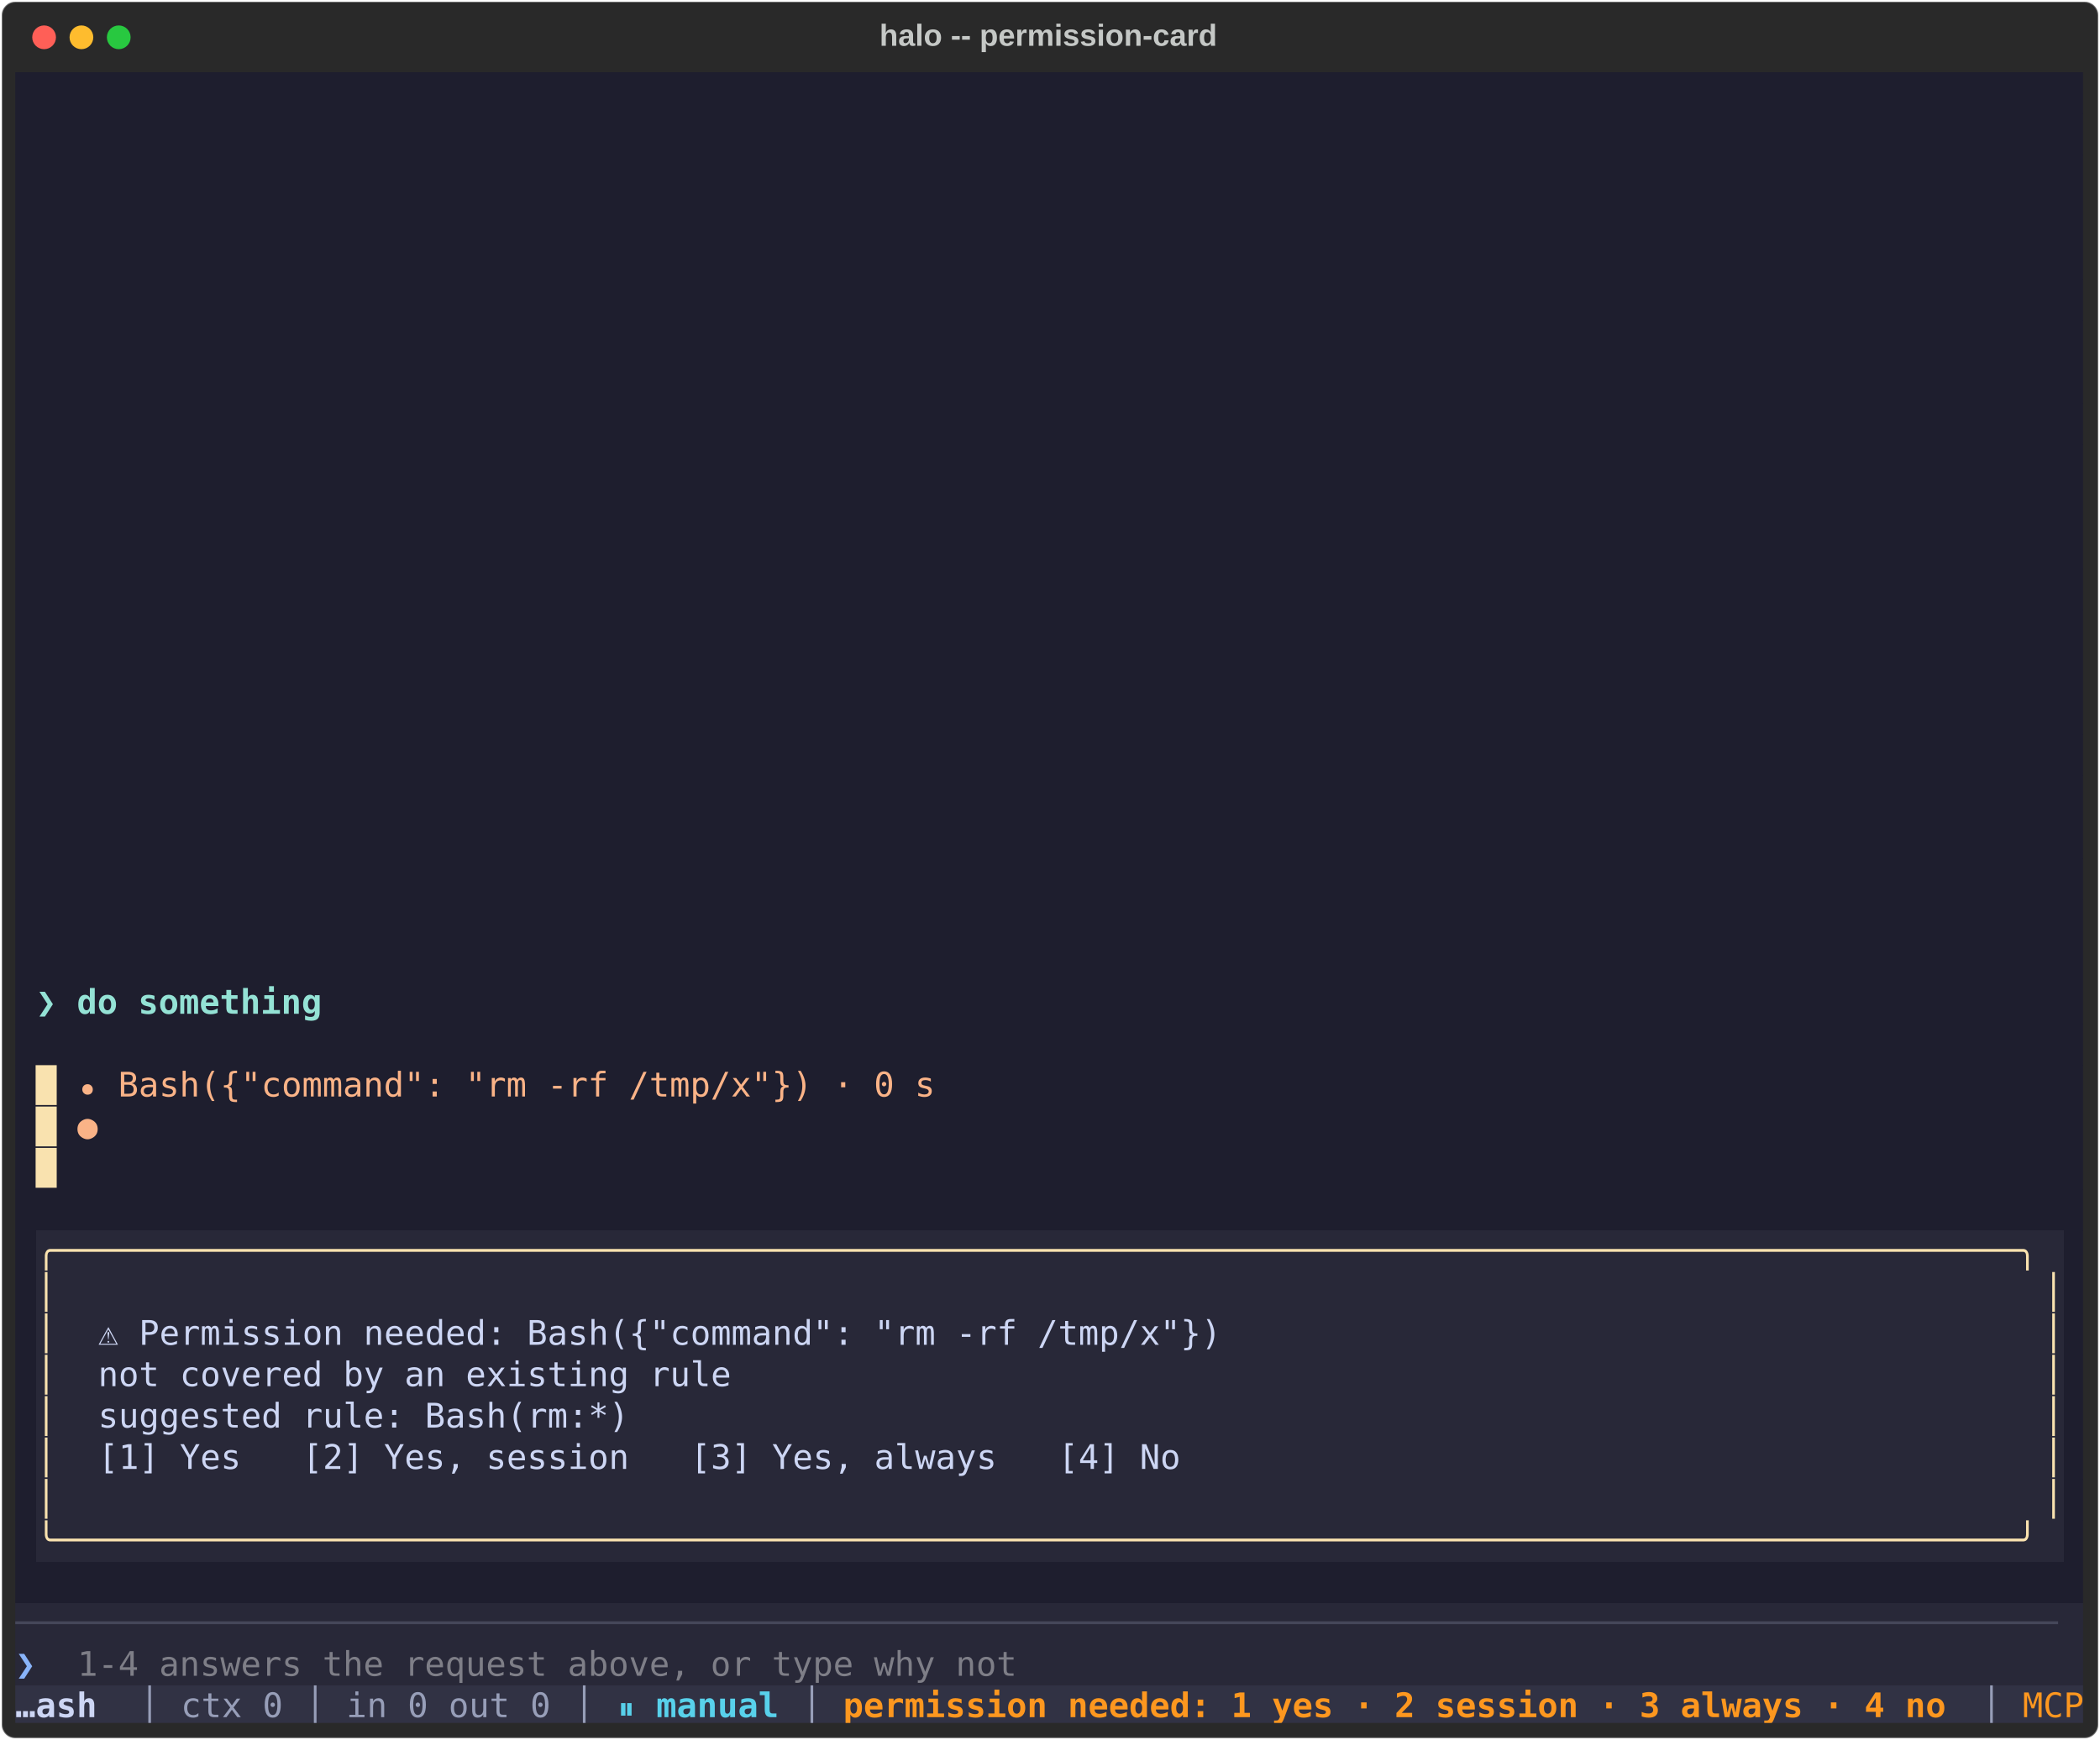
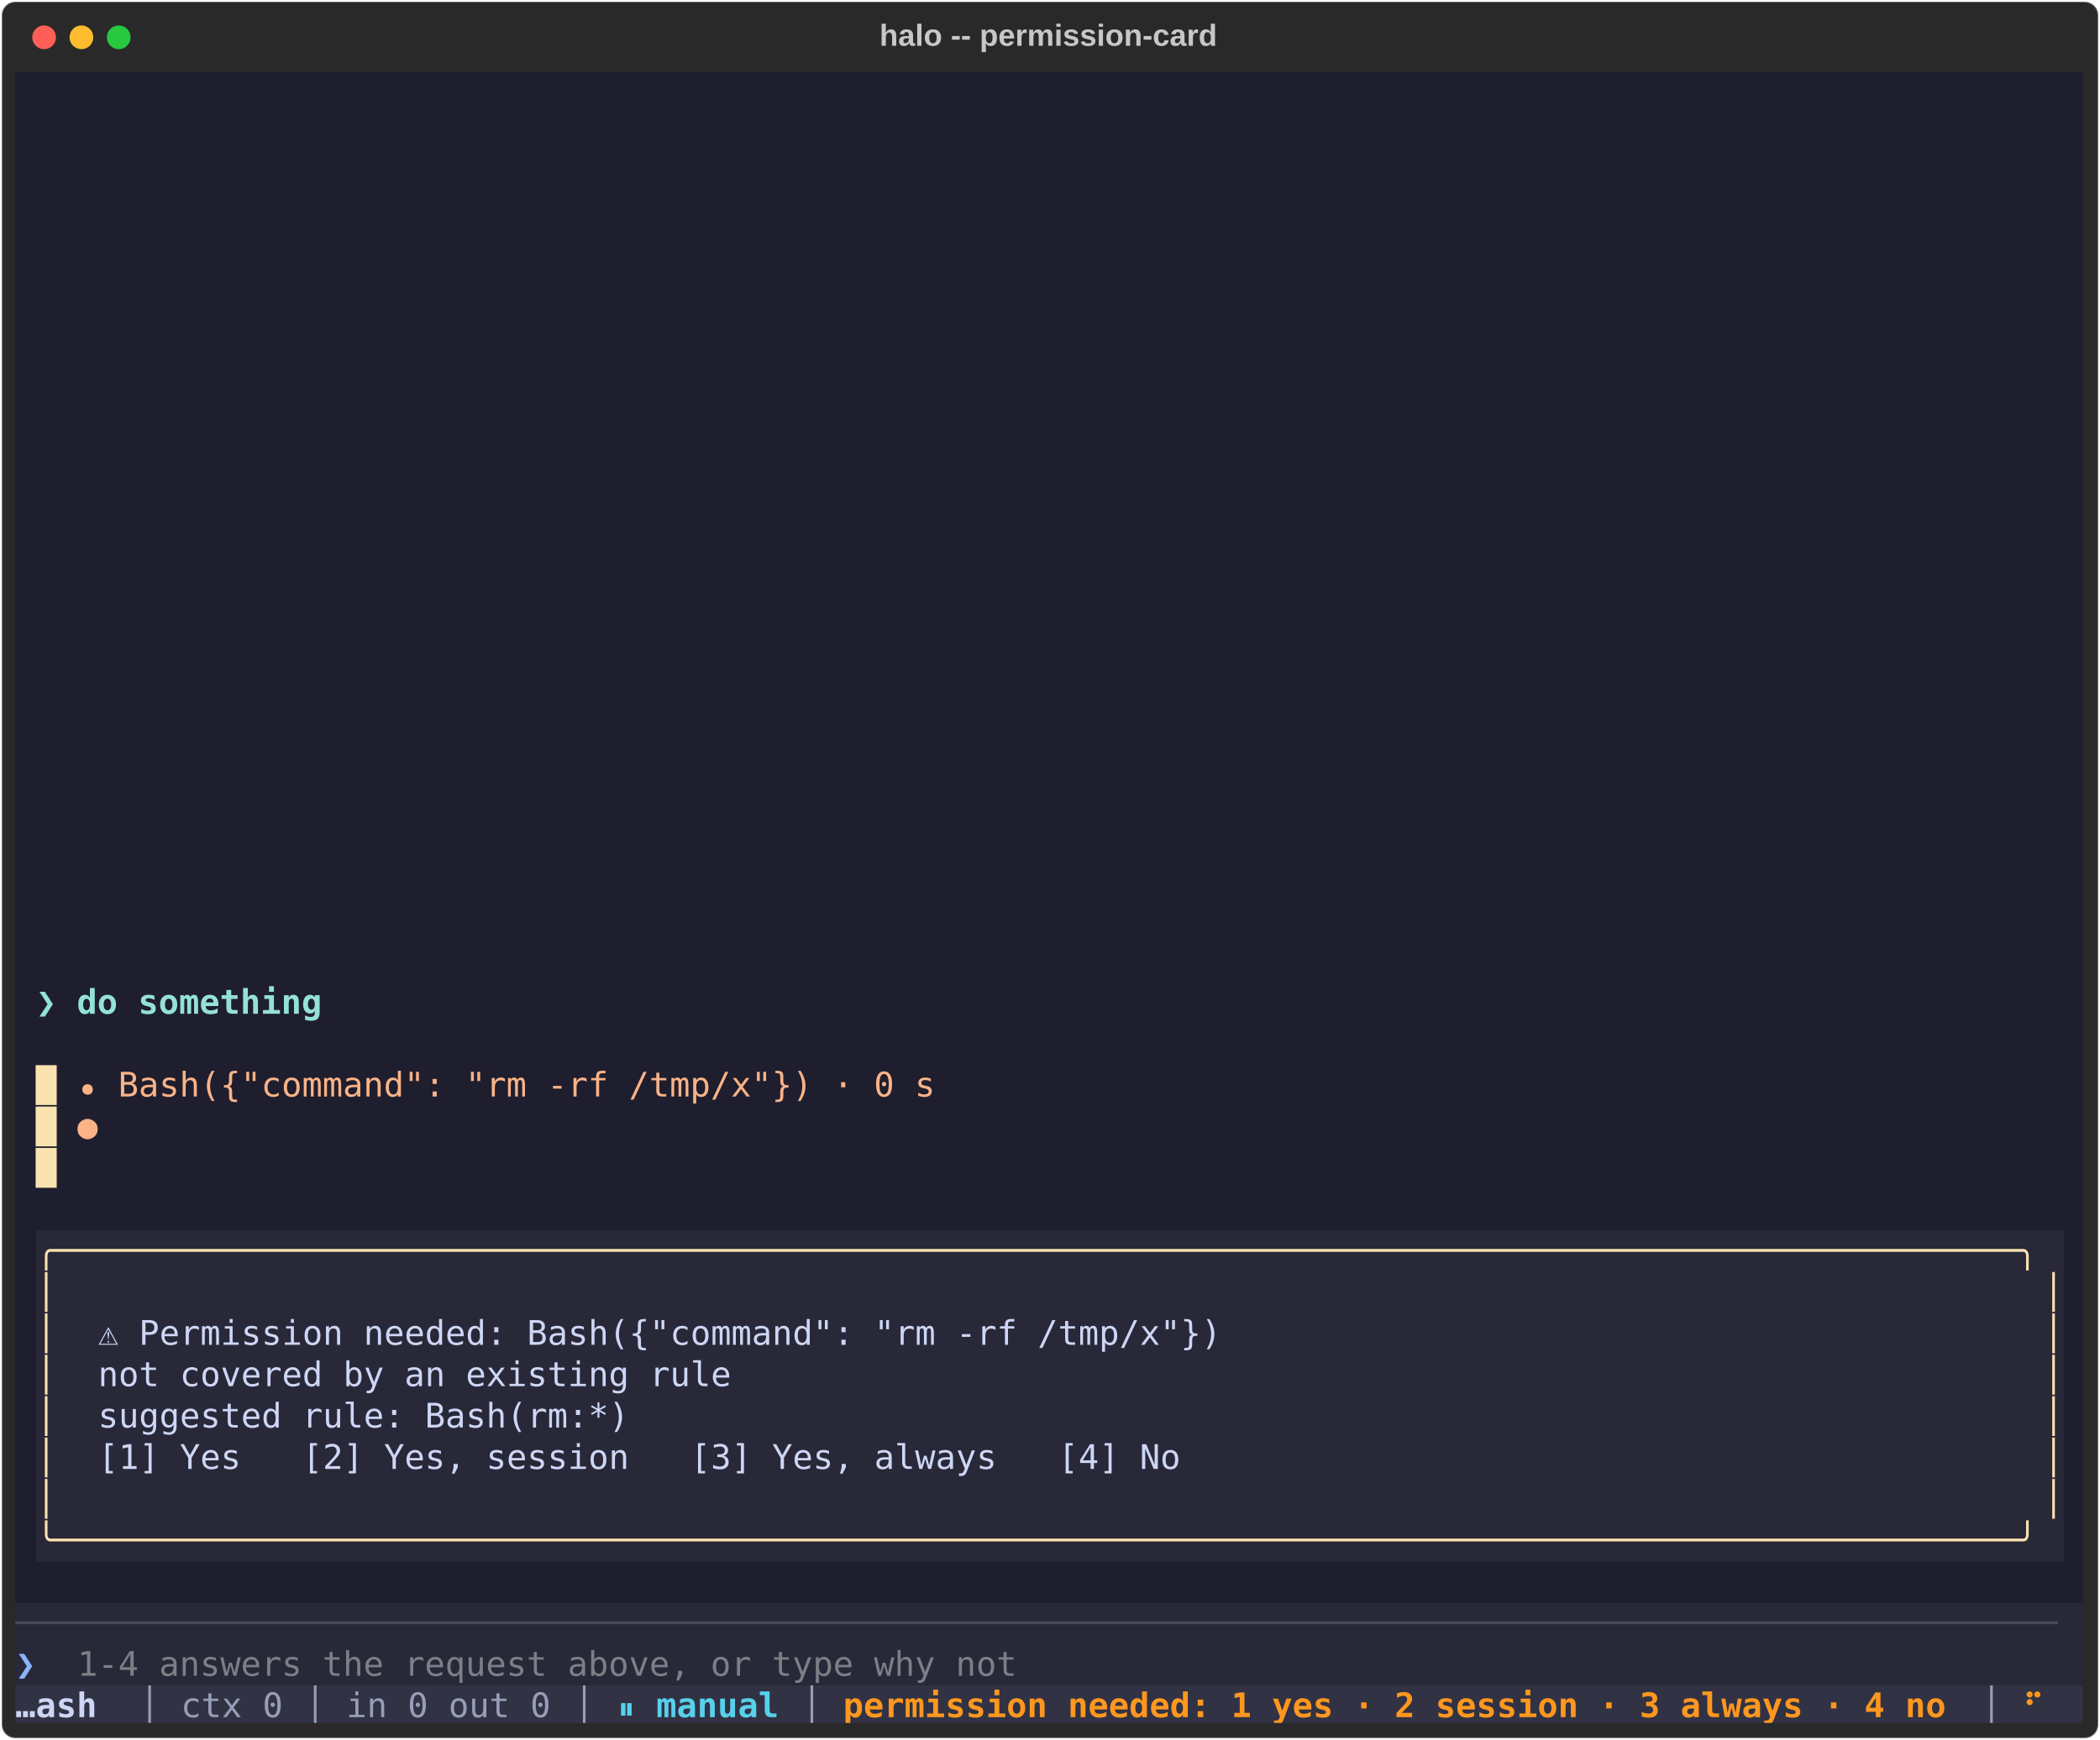
<svg xmlns="http://www.w3.org/2000/svg" class="rich-terminal" viewBox="0 0 1238 1026.0">
  <style>

    @font-face {
        font-family: "Fira Code";
        src: local("FiraCode-Regular"),
                url("https://cdnjs.cloudflare.com/ajax/libs/firacode/6.2.0/woff2/FiraCode-Regular.woff2") format("woff2"),
                url("https://cdnjs.cloudflare.com/ajax/libs/firacode/6.2.0/woff/FiraCode-Regular.woff") format("woff");
        font-style: normal;
        font-weight: 400;
    }
    @font-face {
        font-family: "Fira Code";
        src: local("FiraCode-Bold"),
                url("https://cdnjs.cloudflare.com/ajax/libs/firacode/6.2.0/woff2/FiraCode-Bold.woff2") format("woff2"),
                url("https://cdnjs.cloudflare.com/ajax/libs/firacode/6.2.0/woff/FiraCode-Bold.woff") format("woff");
        font-style: bold;
        font-weight: 700;
    }

-     .terminal-2249338419-matrix {
+     .terminal-3618592703-matrix {
        font-family: Fira Code, monospace;
        font-size: 20px;
        line-height: 24.4px;
        font-variant-east-asian: full-width;
    }

-     .terminal-2249338419-title {
+     .terminal-3618592703-title {
        font-size: 18px;
        font-weight: bold;
        font-family: arial;
    }

-     .terminal-2249338419-r1 { fill: #c5c8c6 }
- .terminal-2249338419-r2 { fill: #94e2d5;font-weight: bold }
- .terminal-2249338419-r3 { fill: #f9e2af }
- .terminal-2249338419-r4 { fill: #fab387 }
- .terminal-2249338419-r5 { fill: #cdd6f4 }
- .terminal-2249338419-r6 { fill: #45475a }
- .terminal-2249338419-r7 { fill: #89b4fa;font-weight: bold }
- .terminal-2249338419-r8 { fill: #7e7e87 }
- .terminal-2249338419-r9 { fill: #cdd6f4;font-weight: bold }
- .terminal-2249338419-r10 { fill: #979eb8 }
- .terminal-2249338419-r11 { fill: #58d1eb;font-weight: bold }
- .terminal-2249338419-r12 { fill: #fd971f;font-weight: bold }
- .terminal-2249338419-r13 { fill: #fd971f }
+     .terminal-3618592703-r1 { fill: #c5c8c6 }
+ .terminal-3618592703-r2 { fill: #94e2d5;font-weight: bold }
+ .terminal-3618592703-r3 { fill: #f9e2af }
+ .terminal-3618592703-r4 { fill: #fab387 }
+ .terminal-3618592703-r5 { fill: #cdd6f4 }
+ .terminal-3618592703-r6 { fill: #45475a }
+ .terminal-3618592703-r7 { fill: #89b4fa;font-weight: bold }
+ .terminal-3618592703-r8 { fill: #7e7e87 }
+ .terminal-3618592703-r9 { fill: #cdd6f4;font-weight: bold }
+ .terminal-3618592703-r10 { fill: #979eb8 }
+ .terminal-3618592703-r11 { fill: #58d1eb;font-weight: bold }
+ .terminal-3618592703-r12 { fill: #fd971f;font-weight: bold }
    </style>
  <defs>
-     <clipPath id="terminal-2249338419-clip-terminal">
+     <clipPath id="terminal-3618592703-clip-terminal">
      <rect x="0" y="0" width="1219.0" height="975.0" />
    </clipPath>
-     <clipPath id="terminal-2249338419-line-0">
+     <clipPath id="terminal-3618592703-line-0">
      <rect x="0" y="1.5" width="1220" height="24.65" />
    </clipPath>
-     <clipPath id="terminal-2249338419-line-1">
+     <clipPath id="terminal-3618592703-line-1">
      <rect x="0" y="25.9" width="1220" height="24.65" />
    </clipPath>
-     <clipPath id="terminal-2249338419-line-2">
+     <clipPath id="terminal-3618592703-line-2">
      <rect x="0" y="50.3" width="1220" height="24.65" />
    </clipPath>
-     <clipPath id="terminal-2249338419-line-3">
+     <clipPath id="terminal-3618592703-line-3">
      <rect x="0" y="74.7" width="1220" height="24.65" />
    </clipPath>
-     <clipPath id="terminal-2249338419-line-4">
+     <clipPath id="terminal-3618592703-line-4">
      <rect x="0" y="99.1" width="1220" height="24.65" />
    </clipPath>
-     <clipPath id="terminal-2249338419-line-5">
+     <clipPath id="terminal-3618592703-line-5">
      <rect x="0" y="123.5" width="1220" height="24.65" />
    </clipPath>
-     <clipPath id="terminal-2249338419-line-6">
+     <clipPath id="terminal-3618592703-line-6">
      <rect x="0" y="147.9" width="1220" height="24.65" />
    </clipPath>
-     <clipPath id="terminal-2249338419-line-7">
+     <clipPath id="terminal-3618592703-line-7">
      <rect x="0" y="172.3" width="1220" height="24.65" />
    </clipPath>
-     <clipPath id="terminal-2249338419-line-8">
+     <clipPath id="terminal-3618592703-line-8">
      <rect x="0" y="196.7" width="1220" height="24.65" />
    </clipPath>
-     <clipPath id="terminal-2249338419-line-9">
+     <clipPath id="terminal-3618592703-line-9">
      <rect x="0" y="221.1" width="1220" height="24.65" />
    </clipPath>
-     <clipPath id="terminal-2249338419-line-10">
+     <clipPath id="terminal-3618592703-line-10">
      <rect x="0" y="245.5" width="1220" height="24.65" />
    </clipPath>
-     <clipPath id="terminal-2249338419-line-11">
+     <clipPath id="terminal-3618592703-line-11">
      <rect x="0" y="269.9" width="1220" height="24.65" />
    </clipPath>
-     <clipPath id="terminal-2249338419-line-12">
+     <clipPath id="terminal-3618592703-line-12">
      <rect x="0" y="294.3" width="1220" height="24.65" />
    </clipPath>
-     <clipPath id="terminal-2249338419-line-13">
+     <clipPath id="terminal-3618592703-line-13">
      <rect x="0" y="318.7" width="1220" height="24.65" />
    </clipPath>
-     <clipPath id="terminal-2249338419-line-14">
+     <clipPath id="terminal-3618592703-line-14">
      <rect x="0" y="343.1" width="1220" height="24.65" />
    </clipPath>
-     <clipPath id="terminal-2249338419-line-15">
+     <clipPath id="terminal-3618592703-line-15">
      <rect x="0" y="367.5" width="1220" height="24.65" />
    </clipPath>
-     <clipPath id="terminal-2249338419-line-16">
+     <clipPath id="terminal-3618592703-line-16">
      <rect x="0" y="391.9" width="1220" height="24.65" />
    </clipPath>
-     <clipPath id="terminal-2249338419-line-17">
+     <clipPath id="terminal-3618592703-line-17">
      <rect x="0" y="416.3" width="1220" height="24.65" />
    </clipPath>
-     <clipPath id="terminal-2249338419-line-18">
+     <clipPath id="terminal-3618592703-line-18">
      <rect x="0" y="440.7" width="1220" height="24.65" />
    </clipPath>
-     <clipPath id="terminal-2249338419-line-19">
+     <clipPath id="terminal-3618592703-line-19">
      <rect x="0" y="465.1" width="1220" height="24.65" />
    </clipPath>
-     <clipPath id="terminal-2249338419-line-20">
+     <clipPath id="terminal-3618592703-line-20">
      <rect x="0" y="489.5" width="1220" height="24.65" />
    </clipPath>
-     <clipPath id="terminal-2249338419-line-21">
+     <clipPath id="terminal-3618592703-line-21">
      <rect x="0" y="513.9" width="1220" height="24.65" />
    </clipPath>
-     <clipPath id="terminal-2249338419-line-22">
+     <clipPath id="terminal-3618592703-line-22">
      <rect x="0" y="538.3" width="1220" height="24.65" />
    </clipPath>
-     <clipPath id="terminal-2249338419-line-23">
+     <clipPath id="terminal-3618592703-line-23">
      <rect x="0" y="562.7" width="1220" height="24.65" />
    </clipPath>
-     <clipPath id="terminal-2249338419-line-24">
+     <clipPath id="terminal-3618592703-line-24">
      <rect x="0" y="587.1" width="1220" height="24.65" />
    </clipPath>
-     <clipPath id="terminal-2249338419-line-25">
+     <clipPath id="terminal-3618592703-line-25">
      <rect x="0" y="611.5" width="1220" height="24.65" />
    </clipPath>
-     <clipPath id="terminal-2249338419-line-26">
+     <clipPath id="terminal-3618592703-line-26">
      <rect x="0" y="635.9" width="1220" height="24.65" />
    </clipPath>
-     <clipPath id="terminal-2249338419-line-27">
+     <clipPath id="terminal-3618592703-line-27">
      <rect x="0" y="660.3" width="1220" height="24.65" />
    </clipPath>
-     <clipPath id="terminal-2249338419-line-28">
+     <clipPath id="terminal-3618592703-line-28">
      <rect x="0" y="684.7" width="1220" height="24.65" />
    </clipPath>
-     <clipPath id="terminal-2249338419-line-29">
+     <clipPath id="terminal-3618592703-line-29">
      <rect x="0" y="709.1" width="1220" height="24.65" />
    </clipPath>
-     <clipPath id="terminal-2249338419-line-30">
+     <clipPath id="terminal-3618592703-line-30">
      <rect x="0" y="733.5" width="1220" height="24.65" />
    </clipPath>
-     <clipPath id="terminal-2249338419-line-31">
+     <clipPath id="terminal-3618592703-line-31">
      <rect x="0" y="757.9" width="1220" height="24.65" />
    </clipPath>
-     <clipPath id="terminal-2249338419-line-32">
+     <clipPath id="terminal-3618592703-line-32">
      <rect x="0" y="782.3" width="1220" height="24.65" />
    </clipPath>
-     <clipPath id="terminal-2249338419-line-33">
+     <clipPath id="terminal-3618592703-line-33">
      <rect x="0" y="806.7" width="1220" height="24.65" />
    </clipPath>
-     <clipPath id="terminal-2249338419-line-34">
+     <clipPath id="terminal-3618592703-line-34">
      <rect x="0" y="831.1" width="1220" height="24.65" />
    </clipPath>
-     <clipPath id="terminal-2249338419-line-35">
+     <clipPath id="terminal-3618592703-line-35">
      <rect x="0" y="855.5" width="1220" height="24.65" />
    </clipPath>
-     <clipPath id="terminal-2249338419-line-36">
+     <clipPath id="terminal-3618592703-line-36">
      <rect x="0" y="879.9" width="1220" height="24.65" />
    </clipPath>
-     <clipPath id="terminal-2249338419-line-37">
+     <clipPath id="terminal-3618592703-line-37">
      <rect x="0" y="904.3" width="1220" height="24.65" />
    </clipPath>
-     <clipPath id="terminal-2249338419-line-38">
+     <clipPath id="terminal-3618592703-line-38">
      <rect x="0" y="928.7" width="1220" height="24.65" />
    </clipPath>
  </defs>
  <rect fill="#292929" stroke="rgba(255,255,255,0.35)" stroke-width="1" x="1" y="1" width="1236" height="1024" rx="8" />
-   <text class="terminal-2249338419-title" fill="#c5c8c6" text-anchor="middle" x="618" y="27">halo -- permission-card</text>
+   <text class="terminal-3618592703-title" fill="#c5c8c6" text-anchor="middle" x="618" y="27">halo -- permission-card</text>
  <g transform="translate(26,22)">
    <circle cx="0" cy="0" r="7" fill="#ff5f57" />
    <circle cx="22" cy="0" r="7" fill="#febc2e" />
    <circle cx="44" cy="0" r="7" fill="#28c840" />
  </g>
-   <g transform="translate(9, 41)" clip-path="url(#terminal-2249338419-clip-terminal)">
+   <g transform="translate(9, 41)" clip-path="url(#terminal-3618592703-clip-terminal)">
    <rect fill="#1e1e2e" x="0" y="1.5" width="1220" height="24.65" shape-rendering="crispEdges" />
    <rect fill="#1e1e2e" x="0" y="25.9" width="1220" height="24.65" shape-rendering="crispEdges" />
    <rect fill="#1e1e2e" x="0" y="50.3" width="1220" height="24.65" shape-rendering="crispEdges" />
    <rect fill="#1e1e2e" x="0" y="74.7" width="1220" height="24.65" shape-rendering="crispEdges" />
    <rect fill="#1e1e2e" x="0" y="99.1" width="1220" height="24.65" shape-rendering="crispEdges" />
    <rect fill="#1e1e2e" x="0" y="123.5" width="1220" height="24.65" shape-rendering="crispEdges" />
    <rect fill="#1e1e2e" x="0" y="147.9" width="1220" height="24.65" shape-rendering="crispEdges" />
    <rect fill="#1e1e2e" x="0" y="172.3" width="1220" height="24.65" shape-rendering="crispEdges" />
    <rect fill="#1e1e2e" x="0" y="196.7" width="1220" height="24.65" shape-rendering="crispEdges" />
    <rect fill="#1e1e2e" x="0" y="221.1" width="1220" height="24.65" shape-rendering="crispEdges" />
    <rect fill="#1e1e2e" x="0" y="245.5" width="1220" height="24.65" shape-rendering="crispEdges" />
    <rect fill="#1e1e2e" x="0" y="269.9" width="1220" height="24.65" shape-rendering="crispEdges" />
    <rect fill="#1e1e2e" x="0" y="294.3" width="1220" height="24.65" shape-rendering="crispEdges" />
    <rect fill="#1e1e2e" x="0" y="318.7" width="1220" height="24.65" shape-rendering="crispEdges" />
    <rect fill="#1e1e2e" x="0" y="343.1" width="1220" height="24.65" shape-rendering="crispEdges" />
    <rect fill="#1e1e2e" x="0" y="367.5" width="1220" height="24.65" shape-rendering="crispEdges" />
    <rect fill="#1e1e2e" x="0" y="391.9" width="1220" height="24.65" shape-rendering="crispEdges" />
    <rect fill="#1e1e2e" x="0" y="416.3" width="1220" height="24.65" shape-rendering="crispEdges" />
    <rect fill="#1e1e2e" x="0" y="440.7" width="1220" height="24.65" shape-rendering="crispEdges" />
    <rect fill="#1e1e2e" x="0" y="465.1" width="1220" height="24.65" shape-rendering="crispEdges" />
    <rect fill="#1e1e2e" x="0" y="489.5" width="1220" height="24.65" shape-rendering="crispEdges" />
    <rect fill="#1e1e2e" x="0" y="513.9" width="1220" height="24.65" shape-rendering="crispEdges" />
    <rect fill="#1e1e2e" x="0" y="538.3" width="12.2" height="24.65" shape-rendering="crispEdges" />
    <rect fill="#1e1e2e" x="12.2" y="538.3" width="170.8" height="24.65" shape-rendering="crispEdges" />
    <rect fill="#1e1e2e" x="183" y="538.3" width="1037" height="24.65" shape-rendering="crispEdges" />
    <rect fill="#1e1e2e" x="0" y="562.7" width="1220" height="24.65" shape-rendering="crispEdges" />
    <rect fill="#1e1e2e" x="0" y="587.1" width="12.2" height="24.65" shape-rendering="crispEdges" />
    <rect fill="#1e1e2e" x="12.2" y="587.1" width="12.2" height="24.65" shape-rendering="crispEdges" />
    <rect fill="#1e1e2e" x="24.4" y="587.1" width="12.2" height="24.65" shape-rendering="crispEdges" />
    <rect fill="#1e1e2e" x="36.6" y="587.1" width="512.4" height="24.65" shape-rendering="crispEdges" />
    <rect fill="#1e1e2e" x="549" y="587.1" width="671" height="24.65" shape-rendering="crispEdges" />
    <rect fill="#1e1e2e" x="0" y="611.5" width="12.2" height="24.65" shape-rendering="crispEdges" />
    <rect fill="#1e1e2e" x="12.2" y="611.5" width="12.2" height="24.65" shape-rendering="crispEdges" />
    <rect fill="#1e1e2e" x="24.4" y="611.5" width="12.2" height="24.65" shape-rendering="crispEdges" />
    <rect fill="#1e1e2e" x="36.6" y="611.5" width="36.6" height="24.65" shape-rendering="crispEdges" />
    <rect fill="#1e1e2e" x="73.2" y="611.5" width="1146.8" height="24.65" shape-rendering="crispEdges" />
    <rect fill="#1e1e2e" x="0" y="635.9" width="12.2" height="24.65" shape-rendering="crispEdges" />
    <rect fill="#1e1e2e" x="12.2" y="635.9" width="12.2" height="24.65" shape-rendering="crispEdges" />
    <rect fill="#1e1e2e" x="24.4" y="635.9" width="12.2" height="24.65" shape-rendering="crispEdges" />
    <rect fill="#1e1e2e" x="36.6" y="635.9" width="0" height="24.65" shape-rendering="crispEdges" />
    <rect fill="#1e1e2e" x="36.6" y="635.9" width="1183.4" height="24.65" shape-rendering="crispEdges" />
    <rect fill="#1e1e2e" x="0" y="660.3" width="1220" height="24.65" shape-rendering="crispEdges" />
    <rect fill="#1e1e2e" x="0" y="684.7" width="12.2" height="24.65" shape-rendering="crispEdges" />
    <rect fill="#282838" x="12.2" y="684.7" width="1195.6" height="24.65" shape-rendering="crispEdges" />
    <rect fill="#1e1e2e" x="1207.8" y="684.7" width="12.2" height="24.65" shape-rendering="crispEdges" />
    <rect fill="#1e1e2e" x="0" y="709.1" width="12.2" height="24.65" shape-rendering="crispEdges" />
    <rect fill="#282838" x="12.2" y="709.1" width="12.2" height="24.65" shape-rendering="crispEdges" />
    <rect fill="#282838" x="24.4" y="709.1" width="1171.2" height="24.65" shape-rendering="crispEdges" />
    <rect fill="#282838" x="1195.6" y="709.1" width="12.2" height="24.65" shape-rendering="crispEdges" />
    <rect fill="#1e1e2e" x="1207.8" y="709.1" width="12.2" height="24.65" shape-rendering="crispEdges" />
    <rect fill="#1e1e2e" x="0" y="733.5" width="12.2" height="24.65" shape-rendering="crispEdges" />
    <rect fill="#282838" x="12.2" y="733.5" width="12.2" height="24.65" shape-rendering="crispEdges" />
    <rect fill="#282838" x="24.4" y="733.5" width="24.4" height="24.65" shape-rendering="crispEdges" />
    <rect fill="#282838" x="48.8" y="733.5" width="671" height="24.65" shape-rendering="crispEdges" />
    <rect fill="#282838" x="719.8" y="733.5" width="475.8" height="24.65" shape-rendering="crispEdges" />
    <rect fill="#282838" x="1195.6" y="733.5" width="12.2" height="24.65" shape-rendering="crispEdges" />
    <rect fill="#1e1e2e" x="1207.8" y="733.5" width="12.2" height="24.65" shape-rendering="crispEdges" />
    <rect fill="#1e1e2e" x="0" y="757.9" width="12.2" height="24.65" shape-rendering="crispEdges" />
    <rect fill="#282838" x="12.2" y="757.9" width="12.2" height="24.65" shape-rendering="crispEdges" />
    <rect fill="#282838" x="24.4" y="757.9" width="24.4" height="24.65" shape-rendering="crispEdges" />
    <rect fill="#282838" x="48.8" y="757.9" width="402.6" height="24.65" shape-rendering="crispEdges" />
    <rect fill="#282838" x="451.4" y="757.9" width="744.2" height="24.65" shape-rendering="crispEdges" />
    <rect fill="#282838" x="1195.6" y="757.9" width="12.2" height="24.65" shape-rendering="crispEdges" />
    <rect fill="#1e1e2e" x="1207.8" y="757.9" width="12.2" height="24.65" shape-rendering="crispEdges" />
    <rect fill="#1e1e2e" x="0" y="782.3" width="12.2" height="24.65" shape-rendering="crispEdges" />
    <rect fill="#282838" x="12.2" y="782.3" width="12.2" height="24.65" shape-rendering="crispEdges" />
    <rect fill="#282838" x="24.4" y="782.3" width="24.4" height="24.65" shape-rendering="crispEdges" />
    <rect fill="#282838" x="48.8" y="782.3" width="341.6" height="24.65" shape-rendering="crispEdges" />
    <rect fill="#282838" x="390.4" y="782.3" width="805.2" height="24.65" shape-rendering="crispEdges" />
    <rect fill="#282838" x="1195.6" y="782.3" width="12.2" height="24.65" shape-rendering="crispEdges" />
    <rect fill="#1e1e2e" x="1207.8" y="782.3" width="12.2" height="24.65" shape-rendering="crispEdges" />
    <rect fill="#1e1e2e" x="0" y="806.7" width="12.2" height="24.65" shape-rendering="crispEdges" />
    <rect fill="#282838" x="12.2" y="806.7" width="12.2" height="24.65" shape-rendering="crispEdges" />
    <rect fill="#282838" x="24.4" y="806.7" width="24.4" height="24.65" shape-rendering="crispEdges" />
    <rect fill="#282838" x="48.8" y="806.7" width="671" height="24.65" shape-rendering="crispEdges" />
    <rect fill="#282838" x="719.8" y="806.7" width="475.8" height="24.65" shape-rendering="crispEdges" />
    <rect fill="#282838" x="1195.6" y="806.7" width="12.2" height="24.65" shape-rendering="crispEdges" />
    <rect fill="#1e1e2e" x="1207.8" y="806.7" width="12.2" height="24.65" shape-rendering="crispEdges" />
    <rect fill="#1e1e2e" x="0" y="831.1" width="12.2" height="24.65" shape-rendering="crispEdges" />
    <rect fill="#282838" x="12.2" y="831.1" width="12.2" height="24.65" shape-rendering="crispEdges" />
    <rect fill="#282838" x="24.4" y="831.1" width="1171.2" height="24.65" shape-rendering="crispEdges" />
    <rect fill="#282838" x="1195.6" y="831.1" width="12.2" height="24.65" shape-rendering="crispEdges" />
    <rect fill="#1e1e2e" x="1207.8" y="831.1" width="12.2" height="24.65" shape-rendering="crispEdges" />
    <rect fill="#1e1e2e" x="0" y="855.5" width="12.2" height="24.65" shape-rendering="crispEdges" />
    <rect fill="#282838" x="12.2" y="855.5" width="1195.6" height="24.65" shape-rendering="crispEdges" />
    <rect fill="#1e1e2e" x="1207.8" y="855.5" width="12.2" height="24.65" shape-rendering="crispEdges" />
    <rect fill="#1e1e2e" x="0" y="879.9" width="1220" height="24.65" shape-rendering="crispEdges" />
    <rect fill="#282838" x="0" y="904.3" width="1220" height="24.65" shape-rendering="crispEdges" />
    <rect fill="#282838" x="0" y="928.7" width="12.2" height="24.65" shape-rendering="crispEdges" />
    <rect fill="#282838" x="12.2" y="928.7" width="12.2" height="24.65" shape-rendering="crispEdges" />
    <rect fill="#282838" x="24.4" y="928.7" width="12.2" height="24.65" shape-rendering="crispEdges" />
    <rect fill="#282838" x="36.6" y="928.7" width="561.2" height="24.65" shape-rendering="crispEdges" />
    <rect fill="#282838" x="597.8" y="928.7" width="622.2" height="24.65" shape-rendering="crispEdges" />
    <rect fill="#313244" x="0" y="953.1" width="73.2" height="24.65" shape-rendering="crispEdges" />
    <rect fill="#313244" x="73.2" y="953.1" width="24.4" height="24.65" shape-rendering="crispEdges" />
    <rect fill="#313244" x="97.6" y="953.1" width="73.2" height="24.65" shape-rendering="crispEdges" />
    <rect fill="#313244" x="170.8" y="953.1" width="24.4" height="24.65" shape-rendering="crispEdges" />
    <rect fill="#313244" x="195.2" y="953.1" width="134.2" height="24.65" shape-rendering="crispEdges" />
    <rect fill="#313244" x="329.4" y="953.1" width="24.4" height="24.65" shape-rendering="crispEdges" />
    <rect fill="#313244" x="353.8" y="953.1" width="109.8" height="24.65" shape-rendering="crispEdges" />
    <rect fill="#313244" x="463.6" y="953.1" width="24.4" height="24.65" shape-rendering="crispEdges" />
    <rect fill="#313244" x="488" y="953.1" width="671" height="24.65" shape-rendering="crispEdges" />
    <rect fill="#313244" x="1159" y="953.1" width="24.4" height="24.65" shape-rendering="crispEdges" />
-     <rect fill="#313244" x="1183.4" y="953.1" width="36.6" height="24.65" shape-rendering="crispEdges" />
-     <g class="terminal-2249338419-matrix">
-       <text class="terminal-2249338419-r1" x="1220" y="20" textLength="12.2" clip-path="url(#terminal-2249338419-line-0)">
- </text>
-       <text class="terminal-2249338419-r1" x="1220" y="44.4" textLength="12.2" clip-path="url(#terminal-2249338419-line-1)">
- </text>
-       <text class="terminal-2249338419-r1" x="1220" y="68.8" textLength="12.2" clip-path="url(#terminal-2249338419-line-2)">
- </text>
-       <text class="terminal-2249338419-r1" x="1220" y="93.2" textLength="12.2" clip-path="url(#terminal-2249338419-line-3)">
- </text>
-       <text class="terminal-2249338419-r1" x="1220" y="117.6" textLength="12.2" clip-path="url(#terminal-2249338419-line-4)">
- </text>
-       <text class="terminal-2249338419-r1" x="1220" y="142" textLength="12.2" clip-path="url(#terminal-2249338419-line-5)">
- </text>
-       <text class="terminal-2249338419-r1" x="1220" y="166.4" textLength="12.2" clip-path="url(#terminal-2249338419-line-6)">
- </text>
-       <text class="terminal-2249338419-r1" x="1220" y="190.8" textLength="12.2" clip-path="url(#terminal-2249338419-line-7)">
- </text>
-       <text class="terminal-2249338419-r1" x="1220" y="215.2" textLength="12.2" clip-path="url(#terminal-2249338419-line-8)">
- </text>
-       <text class="terminal-2249338419-r1" x="1220" y="239.6" textLength="12.2" clip-path="url(#terminal-2249338419-line-9)">
- </text>
-       <text class="terminal-2249338419-r1" x="1220" y="264" textLength="12.2" clip-path="url(#terminal-2249338419-line-10)">
- </text>
-       <text class="terminal-2249338419-r1" x="1220" y="288.4" textLength="12.2" clip-path="url(#terminal-2249338419-line-11)">
- </text>
-       <text class="terminal-2249338419-r1" x="1220" y="312.8" textLength="12.2" clip-path="url(#terminal-2249338419-line-12)">
- </text>
-       <text class="terminal-2249338419-r1" x="1220" y="337.2" textLength="12.2" clip-path="url(#terminal-2249338419-line-13)">
- </text>
-       <text class="terminal-2249338419-r1" x="1220" y="361.6" textLength="12.2" clip-path="url(#terminal-2249338419-line-14)">
- </text>
-       <text class="terminal-2249338419-r1" x="1220" y="386" textLength="12.2" clip-path="url(#terminal-2249338419-line-15)">
- </text>
-       <text class="terminal-2249338419-r1" x="1220" y="410.4" textLength="12.2" clip-path="url(#terminal-2249338419-line-16)">
- </text>
-       <text class="terminal-2249338419-r1" x="1220" y="434.8" textLength="12.2" clip-path="url(#terminal-2249338419-line-17)">
- </text>
-       <text class="terminal-2249338419-r1" x="1220" y="459.2" textLength="12.2" clip-path="url(#terminal-2249338419-line-18)">
- </text>
-       <text class="terminal-2249338419-r1" x="1220" y="483.6" textLength="12.2" clip-path="url(#terminal-2249338419-line-19)">
- </text>
-       <text class="terminal-2249338419-r1" x="1220" y="508" textLength="12.2" clip-path="url(#terminal-2249338419-line-20)">
- </text>
-       <text class="terminal-2249338419-r1" x="1220" y="532.4" textLength="12.2" clip-path="url(#terminal-2249338419-line-21)">
- </text>
-       <text class="terminal-2249338419-r2" x="12.2" y="556.8" textLength="170.8" clip-path="url(#terminal-2249338419-line-22)">❯ do something</text>
-       <text class="terminal-2249338419-r1" x="1220" y="556.8" textLength="12.2" clip-path="url(#terminal-2249338419-line-22)">
- </text>
-       <text class="terminal-2249338419-r1" x="1220" y="581.2" textLength="12.2" clip-path="url(#terminal-2249338419-line-23)">
- </text>
-       <text class="terminal-2249338419-r3" x="12.2" y="605.6" textLength="12.2" clip-path="url(#terminal-2249338419-line-24)">█</text>
-       <text class="terminal-2249338419-r4" x="36.6" y="605.6" textLength="512.4" clip-path="url(#terminal-2249338419-line-24)">⏺ Bash({"command": "rm -rf /tmp/x"}) · 0 s</text>
-       <text class="terminal-2249338419-r1" x="1220" y="605.6" textLength="12.2" clip-path="url(#terminal-2249338419-line-24)">
- </text>
-       <text class="terminal-2249338419-r3" x="12.2" y="630" textLength="12.2" clip-path="url(#terminal-2249338419-line-25)">█</text>
-       <text class="terminal-2249338419-r4" x="36.6" y="630" textLength="36.6" clip-path="url(#terminal-2249338419-line-25)">  ●</text>
-       <text class="terminal-2249338419-r1" x="1220" y="630" textLength="12.2" clip-path="url(#terminal-2249338419-line-25)">
- </text>
-       <text class="terminal-2249338419-r3" x="12.2" y="654.4" textLength="12.2" clip-path="url(#terminal-2249338419-line-26)">█</text>
-       <text class="terminal-2249338419-r1" x="1220" y="654.4" textLength="12.2" clip-path="url(#terminal-2249338419-line-26)">
- </text>
-       <text class="terminal-2249338419-r1" x="1220" y="678.8" textLength="12.2" clip-path="url(#terminal-2249338419-line-27)">
- </text>
-       <text class="terminal-2249338419-r3" x="12.2" y="703.2" textLength="1195.6" clip-path="url(#terminal-2249338419-line-28)">╭────────────────────────────────────────────────────────────────────────────────────────────────╮</text>
-       <text class="terminal-2249338419-r1" x="1220" y="703.2" textLength="12.2" clip-path="url(#terminal-2249338419-line-28)">
- </text>
-       <text class="terminal-2249338419-r3" x="12.2" y="727.6" textLength="12.2" clip-path="url(#terminal-2249338419-line-29)">│</text>
-       <text class="terminal-2249338419-r3" x="1195.6" y="727.6" textLength="12.2" clip-path="url(#terminal-2249338419-line-29)">│</text>
-       <text class="terminal-2249338419-r1" x="1220" y="727.6" textLength="12.2" clip-path="url(#terminal-2249338419-line-29)">
- </text>
-       <text class="terminal-2249338419-r3" x="12.2" y="752" textLength="12.2" clip-path="url(#terminal-2249338419-line-30)">│</text>
-       <text class="terminal-2249338419-r5" x="48.8" y="752" textLength="671" clip-path="url(#terminal-2249338419-line-30)">⚠ Permission needed: Bash({"command": "rm -rf /tmp/x"})</text>
-       <text class="terminal-2249338419-r3" x="1195.6" y="752" textLength="12.2" clip-path="url(#terminal-2249338419-line-30)">│</text>
-       <text class="terminal-2249338419-r1" x="1220" y="752" textLength="12.2" clip-path="url(#terminal-2249338419-line-30)">
- </text>
-       <text class="terminal-2249338419-r3" x="12.2" y="776.4" textLength="12.2" clip-path="url(#terminal-2249338419-line-31)">│</text>
-       <text class="terminal-2249338419-r5" x="48.8" y="776.4" textLength="402.6" clip-path="url(#terminal-2249338419-line-31)">  not covered by an existing rule</text>
-       <text class="terminal-2249338419-r3" x="1195.6" y="776.4" textLength="12.2" clip-path="url(#terminal-2249338419-line-31)">│</text>
-       <text class="terminal-2249338419-r1" x="1220" y="776.4" textLength="12.2" clip-path="url(#terminal-2249338419-line-31)">
- </text>
-       <text class="terminal-2249338419-r3" x="12.2" y="800.8" textLength="12.2" clip-path="url(#terminal-2249338419-line-32)">│</text>
-       <text class="terminal-2249338419-r5" x="48.8" y="800.8" textLength="341.6" clip-path="url(#terminal-2249338419-line-32)">  suggested rule: Bash(rm:*)</text>
-       <text class="terminal-2249338419-r3" x="1195.6" y="800.8" textLength="12.2" clip-path="url(#terminal-2249338419-line-32)">│</text>
-       <text class="terminal-2249338419-r1" x="1220" y="800.8" textLength="12.2" clip-path="url(#terminal-2249338419-line-32)">
- </text>
-       <text class="terminal-2249338419-r3" x="12.2" y="825.2" textLength="12.2" clip-path="url(#terminal-2249338419-line-33)">│</text>
-       <text class="terminal-2249338419-r5" x="48.8" y="825.2" textLength="671" clip-path="url(#terminal-2249338419-line-33)">  [1] Yes   [2] Yes, session   [3] Yes, always   [4] No</text>
-       <text class="terminal-2249338419-r3" x="1195.6" y="825.2" textLength="12.2" clip-path="url(#terminal-2249338419-line-33)">│</text>
-       <text class="terminal-2249338419-r1" x="1220" y="825.2" textLength="12.2" clip-path="url(#terminal-2249338419-line-33)">
- </text>
-       <text class="terminal-2249338419-r3" x="12.2" y="849.6" textLength="12.2" clip-path="url(#terminal-2249338419-line-34)">│</text>
-       <text class="terminal-2249338419-r3" x="1195.6" y="849.6" textLength="12.2" clip-path="url(#terminal-2249338419-line-34)">│</text>
-       <text class="terminal-2249338419-r1" x="1220" y="849.6" textLength="12.2" clip-path="url(#terminal-2249338419-line-34)">
- </text>
-       <text class="terminal-2249338419-r3" x="12.2" y="874" textLength="1195.6" clip-path="url(#terminal-2249338419-line-35)">╰────────────────────────────────────────────────────────────────────────────────────────────────╯</text>
-       <text class="terminal-2249338419-r1" x="1220" y="874" textLength="12.2" clip-path="url(#terminal-2249338419-line-35)">
- </text>
-       <text class="terminal-2249338419-r1" x="1220" y="898.4" textLength="12.2" clip-path="url(#terminal-2249338419-line-36)">
- </text>
-       <text class="terminal-2249338419-r6" x="0" y="922.8" textLength="1220" clip-path="url(#terminal-2249338419-line-37)">────────────────────────────────────────────────────────────────────────────────────────────────────</text>
-       <text class="terminal-2249338419-r1" x="1220" y="922.8" textLength="12.2" clip-path="url(#terminal-2249338419-line-37)">
- </text>
-       <text class="terminal-2249338419-r7" x="0" y="947.2" textLength="12.2" clip-path="url(#terminal-2249338419-line-38)">❯</text>
-       <text class="terminal-2249338419-r8" x="36.6" y="947.2" textLength="561.2" clip-path="url(#terminal-2249338419-line-38)">1-4 answers the request above, or type why not</text>
-       <text class="terminal-2249338419-r1" x="1220" y="947.2" textLength="12.2" clip-path="url(#terminal-2249338419-line-38)">
- </text>
-       <text class="terminal-2249338419-r9" x="0" y="971.6" textLength="73.2" clip-path="url(#terminal-2249338419-line-39)"> …ash </text>
-       <text class="terminal-2249338419-r10" x="73.2" y="971.6" textLength="24.4" clip-path="url(#terminal-2249338419-line-39)">│ </text>
-       <text class="terminal-2249338419-r10" x="97.6" y="971.6" textLength="73.2" clip-path="url(#terminal-2249338419-line-39)">ctx 0 </text>
-       <text class="terminal-2249338419-r10" x="170.8" y="971.6" textLength="24.4" clip-path="url(#terminal-2249338419-line-39)">│ </text>
-       <text class="terminal-2249338419-r10" x="195.2" y="971.6" textLength="134.2" clip-path="url(#terminal-2249338419-line-39)">in 0 out 0 </text>
-       <text class="terminal-2249338419-r10" x="329.4" y="971.6" textLength="24.4" clip-path="url(#terminal-2249338419-line-39)">│ </text>
-       <text class="terminal-2249338419-r11" x="353.8" y="971.6" textLength="109.8" clip-path="url(#terminal-2249338419-line-39)">⏸ manual </text>
-       <text class="terminal-2249338419-r10" x="463.6" y="971.6" textLength="24.4" clip-path="url(#terminal-2249338419-line-39)">│ </text>
-       <text class="terminal-2249338419-r12" x="488" y="971.6" textLength="671" clip-path="url(#terminal-2249338419-line-39)">permission needed: 1 yes · 2 session · 3 always · 4 no </text>
-       <text class="terminal-2249338419-r10" x="1159" y="971.6" textLength="24.4" clip-path="url(#terminal-2249338419-line-39)">│ </text>
-       <text class="terminal-2249338419-r13" x="1183.4" y="971.6" textLength="36.6" clip-path="url(#terminal-2249338419-line-39)">MCP</text>
+     <rect fill="#313244" x="1183.4" y="953.1" width="12.2" height="24.65" shape-rendering="crispEdges" />
+     <rect fill="#313244" x="1195.6" y="953.1" width="24.4" height="24.65" shape-rendering="crispEdges" />
+     <g class="terminal-3618592703-matrix">
+       <text class="terminal-3618592703-r1" x="1220" y="20" textLength="12.2" clip-path="url(#terminal-3618592703-line-0)">
+ </text>
+       <text class="terminal-3618592703-r1" x="1220" y="44.4" textLength="12.2" clip-path="url(#terminal-3618592703-line-1)">
+ </text>
+       <text class="terminal-3618592703-r1" x="1220" y="68.8" textLength="12.2" clip-path="url(#terminal-3618592703-line-2)">
+ </text>
+       <text class="terminal-3618592703-r1" x="1220" y="93.2" textLength="12.2" clip-path="url(#terminal-3618592703-line-3)">
+ </text>
+       <text class="terminal-3618592703-r1" x="1220" y="117.6" textLength="12.2" clip-path="url(#terminal-3618592703-line-4)">
+ </text>
+       <text class="terminal-3618592703-r1" x="1220" y="142" textLength="12.2" clip-path="url(#terminal-3618592703-line-5)">
+ </text>
+       <text class="terminal-3618592703-r1" x="1220" y="166.4" textLength="12.2" clip-path="url(#terminal-3618592703-line-6)">
+ </text>
+       <text class="terminal-3618592703-r1" x="1220" y="190.8" textLength="12.2" clip-path="url(#terminal-3618592703-line-7)">
+ </text>
+       <text class="terminal-3618592703-r1" x="1220" y="215.2" textLength="12.2" clip-path="url(#terminal-3618592703-line-8)">
+ </text>
+       <text class="terminal-3618592703-r1" x="1220" y="239.6" textLength="12.2" clip-path="url(#terminal-3618592703-line-9)">
+ </text>
+       <text class="terminal-3618592703-r1" x="1220" y="264" textLength="12.2" clip-path="url(#terminal-3618592703-line-10)">
+ </text>
+       <text class="terminal-3618592703-r1" x="1220" y="288.4" textLength="12.2" clip-path="url(#terminal-3618592703-line-11)">
+ </text>
+       <text class="terminal-3618592703-r1" x="1220" y="312.8" textLength="12.2" clip-path="url(#terminal-3618592703-line-12)">
+ </text>
+       <text class="terminal-3618592703-r1" x="1220" y="337.2" textLength="12.2" clip-path="url(#terminal-3618592703-line-13)">
+ </text>
+       <text class="terminal-3618592703-r1" x="1220" y="361.6" textLength="12.2" clip-path="url(#terminal-3618592703-line-14)">
+ </text>
+       <text class="terminal-3618592703-r1" x="1220" y="386" textLength="12.2" clip-path="url(#terminal-3618592703-line-15)">
+ </text>
+       <text class="terminal-3618592703-r1" x="1220" y="410.4" textLength="12.2" clip-path="url(#terminal-3618592703-line-16)">
+ </text>
+       <text class="terminal-3618592703-r1" x="1220" y="434.8" textLength="12.2" clip-path="url(#terminal-3618592703-line-17)">
+ </text>
+       <text class="terminal-3618592703-r1" x="1220" y="459.2" textLength="12.2" clip-path="url(#terminal-3618592703-line-18)">
+ </text>
+       <text class="terminal-3618592703-r1" x="1220" y="483.6" textLength="12.2" clip-path="url(#terminal-3618592703-line-19)">
+ </text>
+       <text class="terminal-3618592703-r1" x="1220" y="508" textLength="12.2" clip-path="url(#terminal-3618592703-line-20)">
+ </text>
+       <text class="terminal-3618592703-r1" x="1220" y="532.4" textLength="12.2" clip-path="url(#terminal-3618592703-line-21)">
+ </text>
+       <text class="terminal-3618592703-r2" x="12.2" y="556.8" textLength="170.8" clip-path="url(#terminal-3618592703-line-22)">❯ do something</text>
+       <text class="terminal-3618592703-r1" x="1220" y="556.8" textLength="12.2" clip-path="url(#terminal-3618592703-line-22)">
+ </text>
+       <text class="terminal-3618592703-r1" x="1220" y="581.2" textLength="12.2" clip-path="url(#terminal-3618592703-line-23)">
+ </text>
+       <text class="terminal-3618592703-r3" x="12.2" y="605.6" textLength="12.2" clip-path="url(#terminal-3618592703-line-24)">█</text>
+       <text class="terminal-3618592703-r4" x="36.6" y="605.6" textLength="512.4" clip-path="url(#terminal-3618592703-line-24)">⏺ Bash({"command": "rm -rf /tmp/x"}) · 0 s</text>
+       <text class="terminal-3618592703-r1" x="1220" y="605.6" textLength="12.2" clip-path="url(#terminal-3618592703-line-24)">
+ </text>
+       <text class="terminal-3618592703-r3" x="12.2" y="630" textLength="12.2" clip-path="url(#terminal-3618592703-line-25)">█</text>
+       <text class="terminal-3618592703-r4" x="36.6" y="630" textLength="36.6" clip-path="url(#terminal-3618592703-line-25)">  ●</text>
+       <text class="terminal-3618592703-r1" x="1220" y="630" textLength="12.2" clip-path="url(#terminal-3618592703-line-25)">
+ </text>
+       <text class="terminal-3618592703-r3" x="12.2" y="654.4" textLength="12.2" clip-path="url(#terminal-3618592703-line-26)">█</text>
+       <text class="terminal-3618592703-r1" x="1220" y="654.4" textLength="12.2" clip-path="url(#terminal-3618592703-line-26)">
+ </text>
+       <text class="terminal-3618592703-r1" x="1220" y="678.8" textLength="12.2" clip-path="url(#terminal-3618592703-line-27)">
+ </text>
+       <text class="terminal-3618592703-r3" x="12.2" y="703.2" textLength="1195.6" clip-path="url(#terminal-3618592703-line-28)">╭────────────────────────────────────────────────────────────────────────────────────────────────╮</text>
+       <text class="terminal-3618592703-r1" x="1220" y="703.2" textLength="12.2" clip-path="url(#terminal-3618592703-line-28)">
+ </text>
+       <text class="terminal-3618592703-r3" x="12.2" y="727.6" textLength="12.2" clip-path="url(#terminal-3618592703-line-29)">│</text>
+       <text class="terminal-3618592703-r3" x="1195.6" y="727.6" textLength="12.2" clip-path="url(#terminal-3618592703-line-29)">│</text>
+       <text class="terminal-3618592703-r1" x="1220" y="727.6" textLength="12.2" clip-path="url(#terminal-3618592703-line-29)">
+ </text>
+       <text class="terminal-3618592703-r3" x="12.2" y="752" textLength="12.2" clip-path="url(#terminal-3618592703-line-30)">│</text>
+       <text class="terminal-3618592703-r5" x="48.8" y="752" textLength="671" clip-path="url(#terminal-3618592703-line-30)">⚠ Permission needed: Bash({"command": "rm -rf /tmp/x"})</text>
+       <text class="terminal-3618592703-r3" x="1195.6" y="752" textLength="12.2" clip-path="url(#terminal-3618592703-line-30)">│</text>
+       <text class="terminal-3618592703-r1" x="1220" y="752" textLength="12.2" clip-path="url(#terminal-3618592703-line-30)">
+ </text>
+       <text class="terminal-3618592703-r3" x="12.2" y="776.4" textLength="12.2" clip-path="url(#terminal-3618592703-line-31)">│</text>
+       <text class="terminal-3618592703-r5" x="48.8" y="776.4" textLength="402.6" clip-path="url(#terminal-3618592703-line-31)">  not covered by an existing rule</text>
+       <text class="terminal-3618592703-r3" x="1195.6" y="776.4" textLength="12.2" clip-path="url(#terminal-3618592703-line-31)">│</text>
+       <text class="terminal-3618592703-r1" x="1220" y="776.4" textLength="12.2" clip-path="url(#terminal-3618592703-line-31)">
+ </text>
+       <text class="terminal-3618592703-r3" x="12.2" y="800.8" textLength="12.2" clip-path="url(#terminal-3618592703-line-32)">│</text>
+       <text class="terminal-3618592703-r5" x="48.8" y="800.8" textLength="341.6" clip-path="url(#terminal-3618592703-line-32)">  suggested rule: Bash(rm:*)</text>
+       <text class="terminal-3618592703-r3" x="1195.6" y="800.8" textLength="12.2" clip-path="url(#terminal-3618592703-line-32)">│</text>
+       <text class="terminal-3618592703-r1" x="1220" y="800.8" textLength="12.2" clip-path="url(#terminal-3618592703-line-32)">
+ </text>
+       <text class="terminal-3618592703-r3" x="12.2" y="825.2" textLength="12.2" clip-path="url(#terminal-3618592703-line-33)">│</text>
+       <text class="terminal-3618592703-r5" x="48.8" y="825.2" textLength="671" clip-path="url(#terminal-3618592703-line-33)">  [1] Yes   [2] Yes, session   [3] Yes, always   [4] No</text>
+       <text class="terminal-3618592703-r3" x="1195.6" y="825.2" textLength="12.2" clip-path="url(#terminal-3618592703-line-33)">│</text>
+       <text class="terminal-3618592703-r1" x="1220" y="825.2" textLength="12.2" clip-path="url(#terminal-3618592703-line-33)">
+ </text>
+       <text class="terminal-3618592703-r3" x="12.2" y="849.6" textLength="12.2" clip-path="url(#terminal-3618592703-line-34)">│</text>
+       <text class="terminal-3618592703-r3" x="1195.6" y="849.6" textLength="12.2" clip-path="url(#terminal-3618592703-line-34)">│</text>
+       <text class="terminal-3618592703-r1" x="1220" y="849.6" textLength="12.2" clip-path="url(#terminal-3618592703-line-34)">
+ </text>
+       <text class="terminal-3618592703-r3" x="12.2" y="874" textLength="1195.6" clip-path="url(#terminal-3618592703-line-35)">╰────────────────────────────────────────────────────────────────────────────────────────────────╯</text>
+       <text class="terminal-3618592703-r1" x="1220" y="874" textLength="12.2" clip-path="url(#terminal-3618592703-line-35)">
+ </text>
+       <text class="terminal-3618592703-r1" x="1220" y="898.4" textLength="12.2" clip-path="url(#terminal-3618592703-line-36)">
+ </text>
+       <text class="terminal-3618592703-r6" x="0" y="922.8" textLength="1220" clip-path="url(#terminal-3618592703-line-37)">────────────────────────────────────────────────────────────────────────────────────────────────────</text>
+       <text class="terminal-3618592703-r1" x="1220" y="922.8" textLength="12.2" clip-path="url(#terminal-3618592703-line-37)">
+ </text>
+       <text class="terminal-3618592703-r7" x="0" y="947.2" textLength="12.2" clip-path="url(#terminal-3618592703-line-38)">❯</text>
+       <text class="terminal-3618592703-r8" x="36.6" y="947.2" textLength="561.2" clip-path="url(#terminal-3618592703-line-38)">1-4 answers the request above, or type why not</text>
+       <text class="terminal-3618592703-r1" x="1220" y="947.2" textLength="12.2" clip-path="url(#terminal-3618592703-line-38)">
+ </text>
+       <text class="terminal-3618592703-r9" x="0" y="971.6" textLength="73.2" clip-path="url(#terminal-3618592703-line-39)"> …ash </text>
+       <text class="terminal-3618592703-r10" x="73.2" y="971.6" textLength="24.4" clip-path="url(#terminal-3618592703-line-39)">│ </text>
+       <text class="terminal-3618592703-r10" x="97.6" y="971.6" textLength="73.2" clip-path="url(#terminal-3618592703-line-39)">ctx 0 </text>
+       <text class="terminal-3618592703-r10" x="170.8" y="971.6" textLength="24.4" clip-path="url(#terminal-3618592703-line-39)">│ </text>
+       <text class="terminal-3618592703-r10" x="195.2" y="971.6" textLength="134.2" clip-path="url(#terminal-3618592703-line-39)">in 0 out 0 </text>
+       <text class="terminal-3618592703-r10" x="329.4" y="971.6" textLength="24.4" clip-path="url(#terminal-3618592703-line-39)">│ </text>
+       <text class="terminal-3618592703-r11" x="353.8" y="971.6" textLength="109.8" clip-path="url(#terminal-3618592703-line-39)">⏸ manual </text>
+       <text class="terminal-3618592703-r10" x="463.6" y="971.6" textLength="24.4" clip-path="url(#terminal-3618592703-line-39)">│ </text>
+       <text class="terminal-3618592703-r12" x="488" y="971.6" textLength="671" clip-path="url(#terminal-3618592703-line-39)">permission needed: 1 yes · 2 session · 3 always · 4 no </text>
+       <text class="terminal-3618592703-r10" x="1159" y="971.6" textLength="24.4" clip-path="url(#terminal-3618592703-line-39)">│ </text>
+       <text class="terminal-3618592703-r12" x="1183.4" y="971.6" textLength="12.2" clip-path="url(#terminal-3618592703-line-39)">⠋</text>
    </g>
  </g>
</svg>
